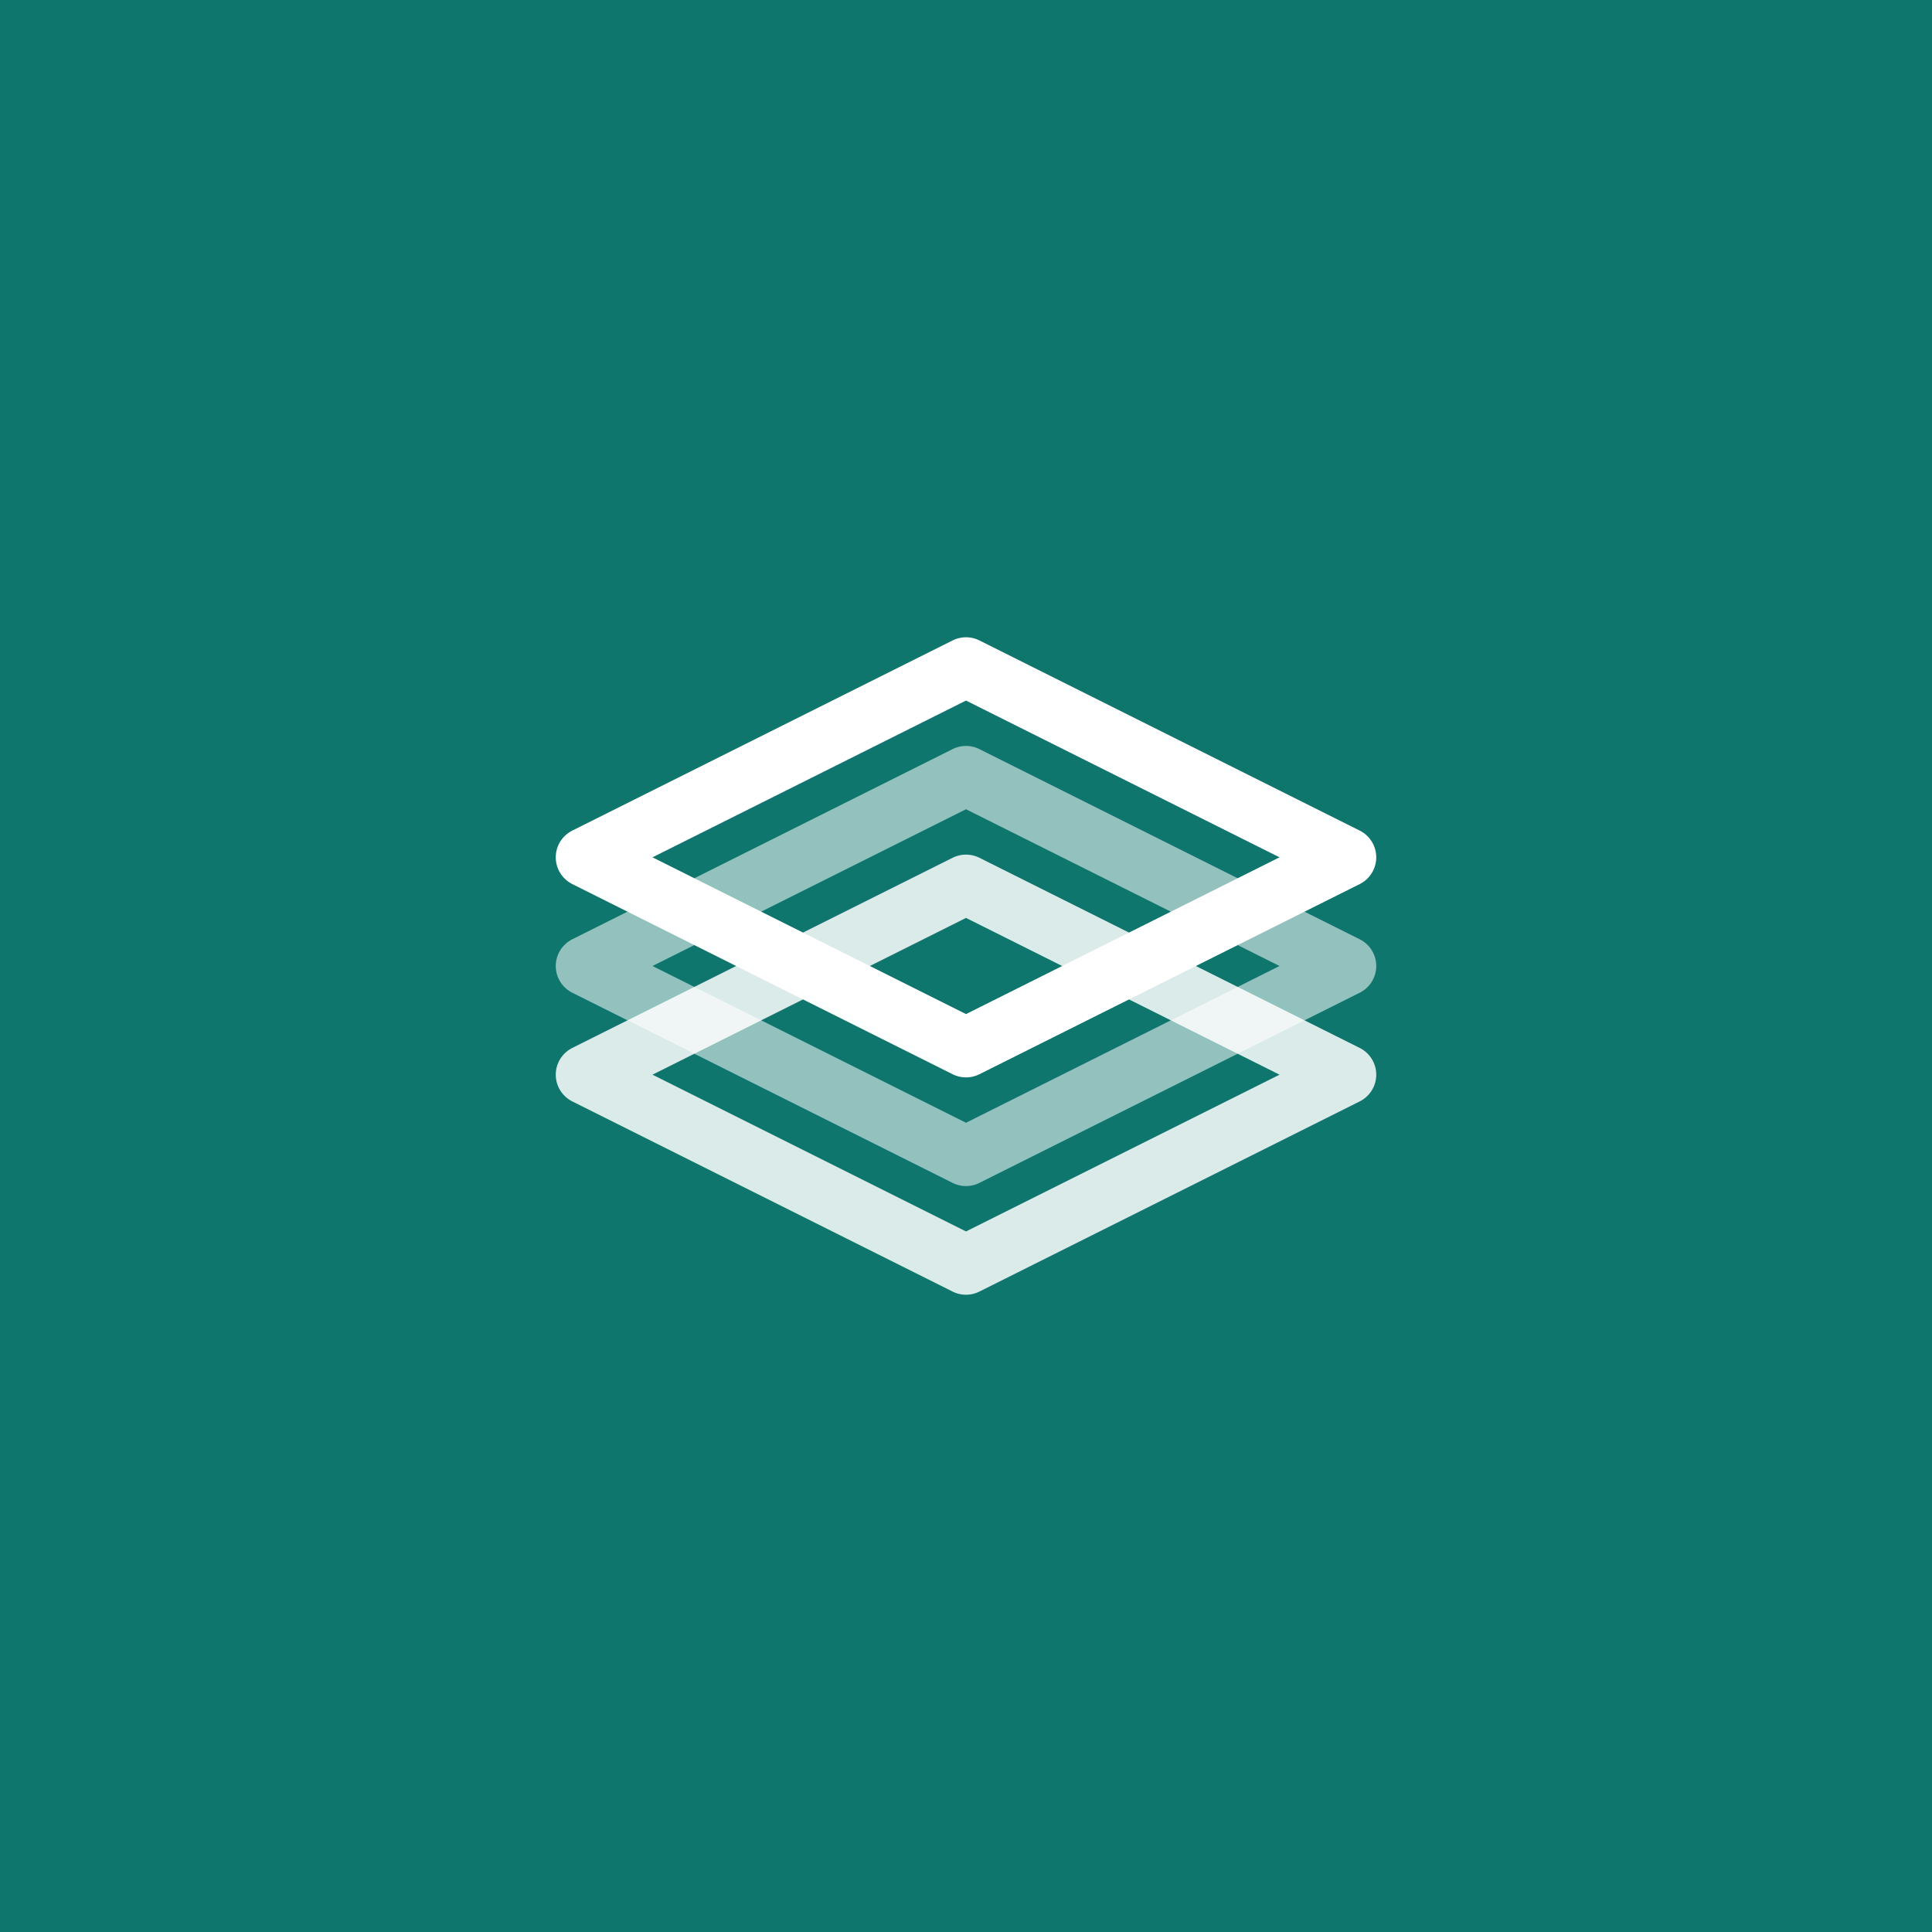
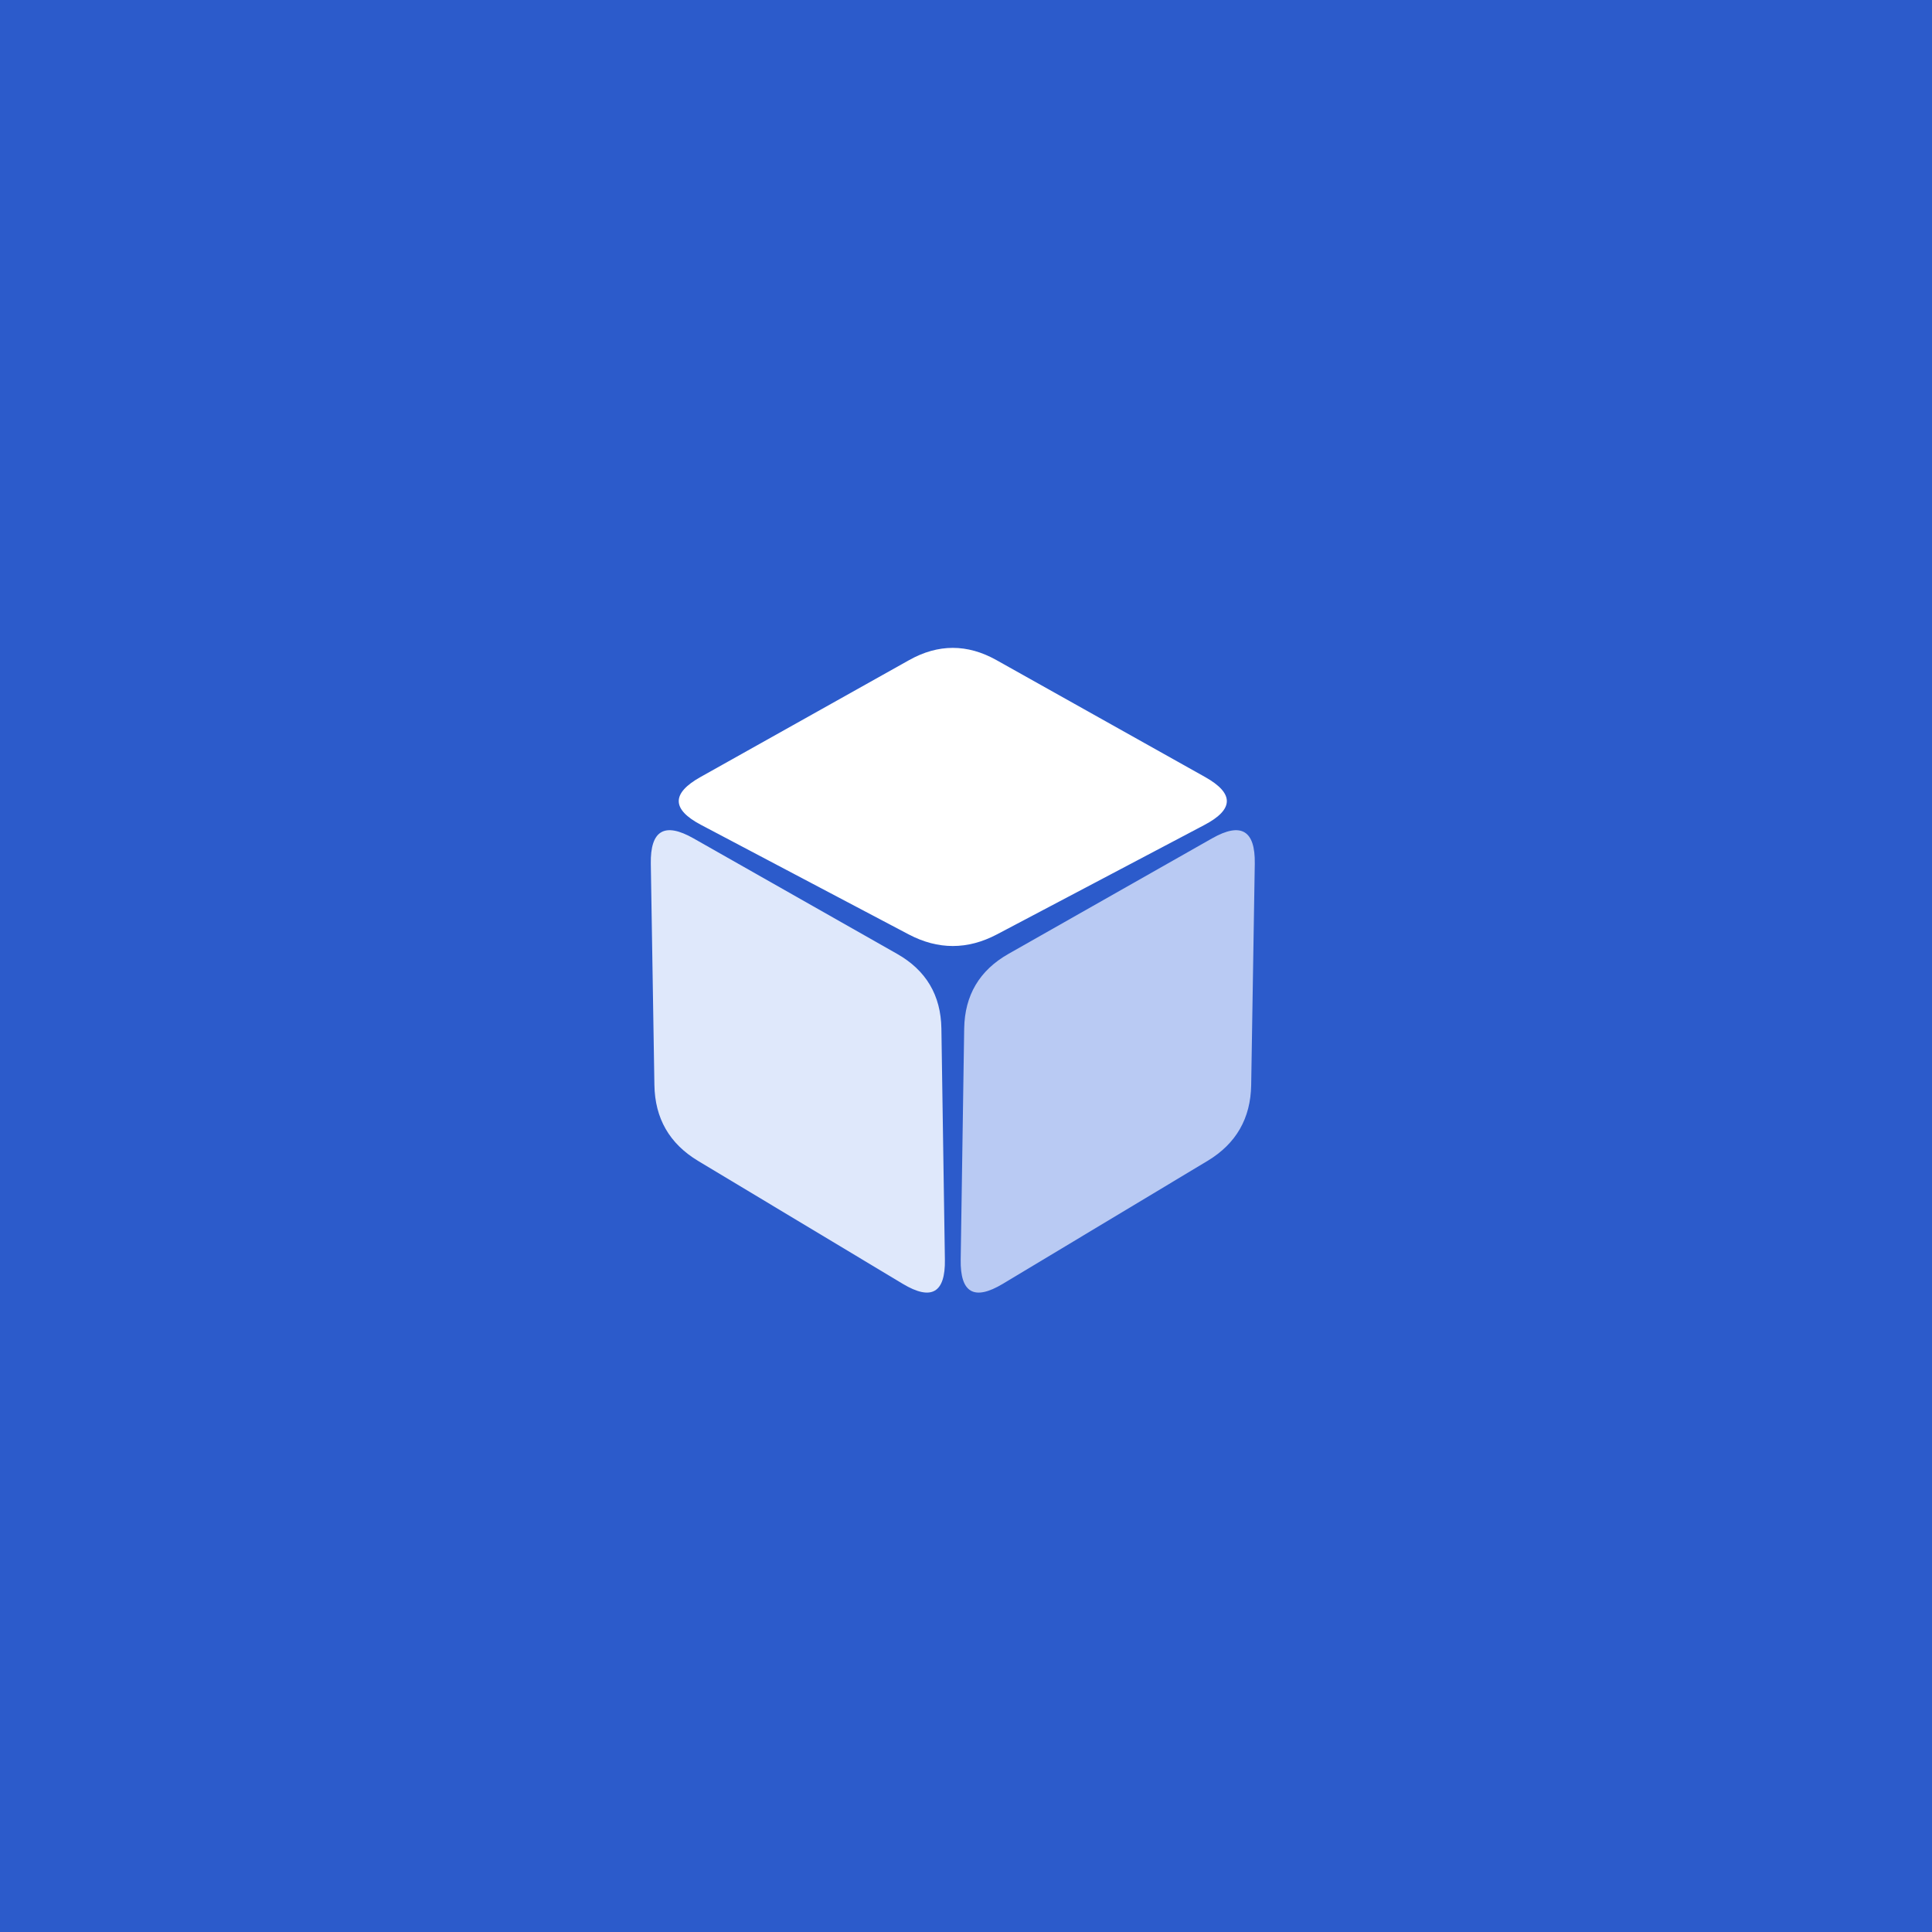
- <svg xmlns="http://www.w3.org/2000/svg" viewBox="0 0 512 512" width="512" height="512" role="img" aria-label="Atrio PH">
-   <rect width="512" height="512" fill="#0F766E" />
-   <g transform="translate(256, 256) scale(0.72) translate(0, 30)" fill="none" stroke-linejoin="round">
-     <path d="M 0,-60 L 140,10 L 0,80 L -140,10 Z" stroke="#FFFFFF" stroke-width="22" opacity="0.85" />
-     <path d="M 0,-100 L 140,-30 L 0,40 L -140,-30 Z" stroke="#FFFFFF" stroke-width="22" opacity="0.55" />
-     <path d="M 0,-140 L 140,-70 L 0,0 L -140,-70 Z" stroke="#FFFFFF" stroke-width="22" />
+ <svg xmlns="http://www.w3.org/2000/svg" width="1024" height="1024" viewBox="0 0 1024 1024" role="img" aria-label="Atrio">
+   <rect x="0" y="0" width="1024" height="1024" fill="#2c5bcb" />
+   <g transform="translate(240,250) scale(5.3)">
+     <path d="M 45.64 18.84 Q 50.00 16.40 54.36 18.84 L 75.24 30.54 Q 79.60 32.99 75.18 35.32 L 54.42 46.27 Q 50.00 48.60 45.58 46.27 L 24.82 35.32 Q 20.40 32.99 24.76 30.54 Z" fill="#ffffff" />
+     <path d="M 19.80 39.20 Q 19.72 34.20 24.07 36.67 L 44.43 48.22 Q 48.78 50.69 48.86 55.69 L 49.21 78.80 Q 49.29 83.79 45.00 81.22 L 24.52 68.92 Q 20.24 66.34 20.16 61.34 Z" fill="#dfe8fb" />
+     <path d="M 75.93 36.67 Q 80.28 34.20 80.20 39.20 L 79.84 61.34 Q 79.76 66.34 75.48 68.92 L 55.00 81.22 Q 50.71 83.79 50.79 78.80 L 51.14 55.69 Q 51.22 50.69 55.57 48.22 Z" fill="#b9caf3" />
  </g>
</svg>
